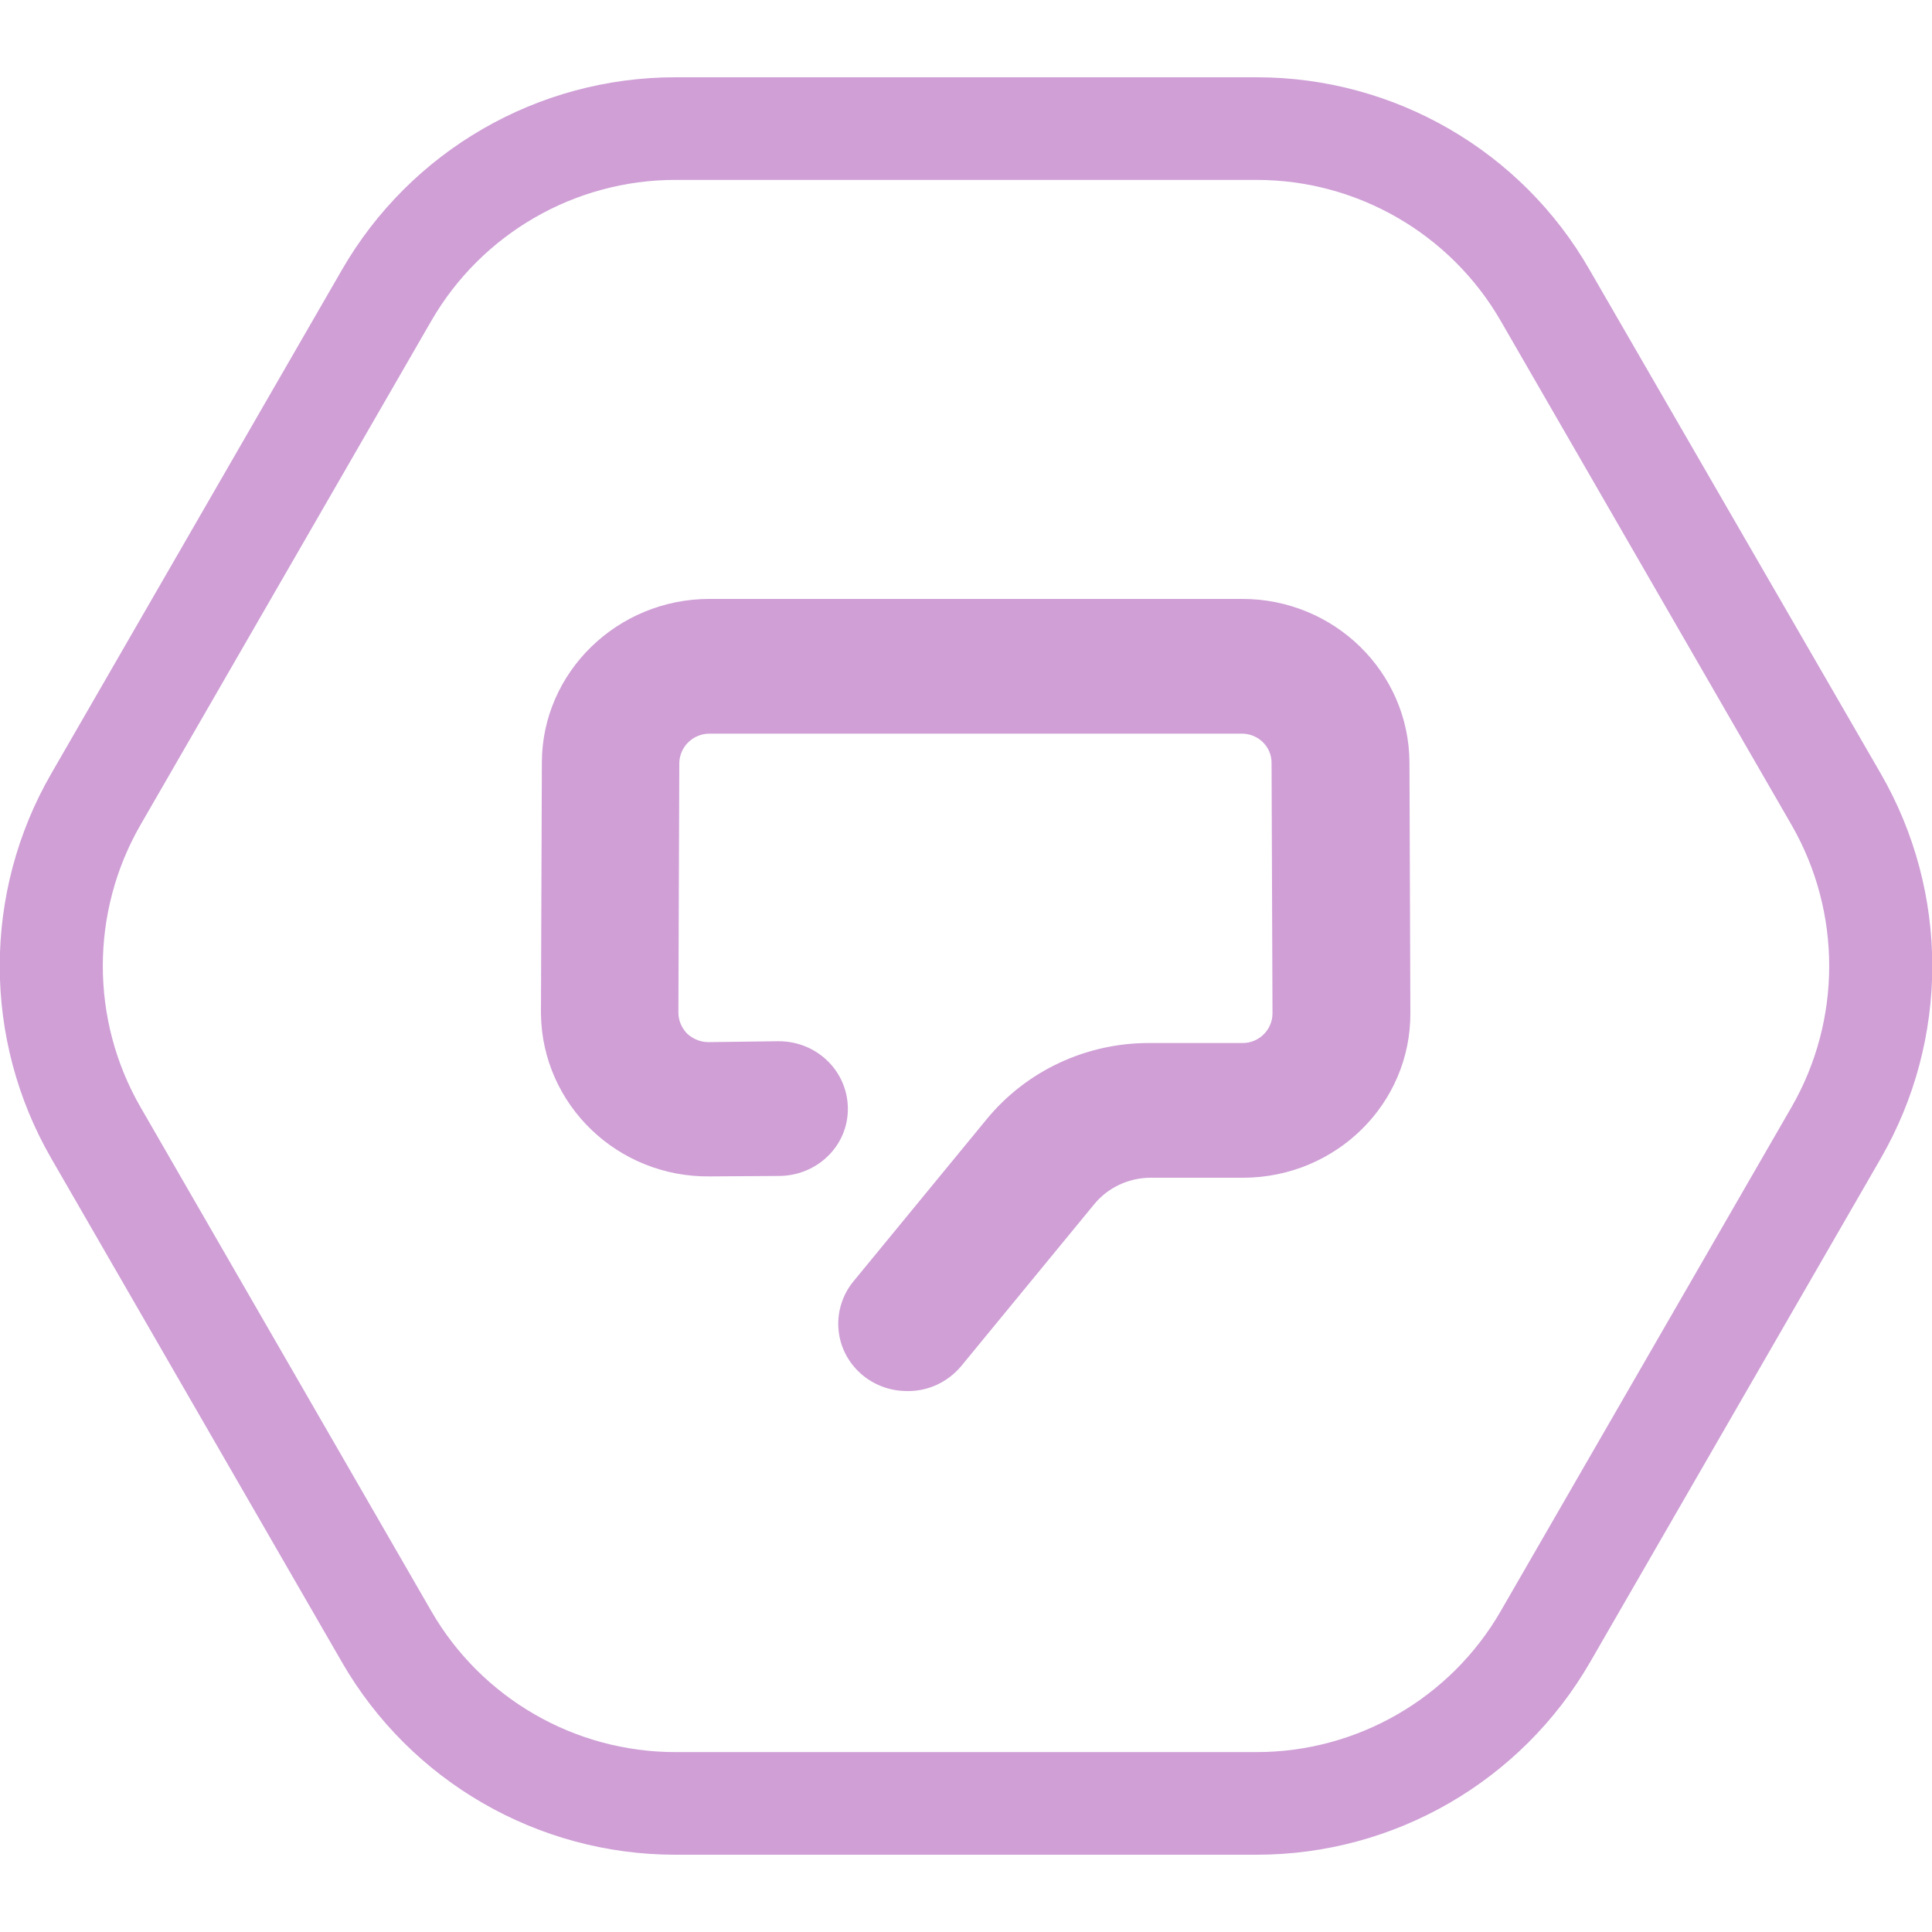
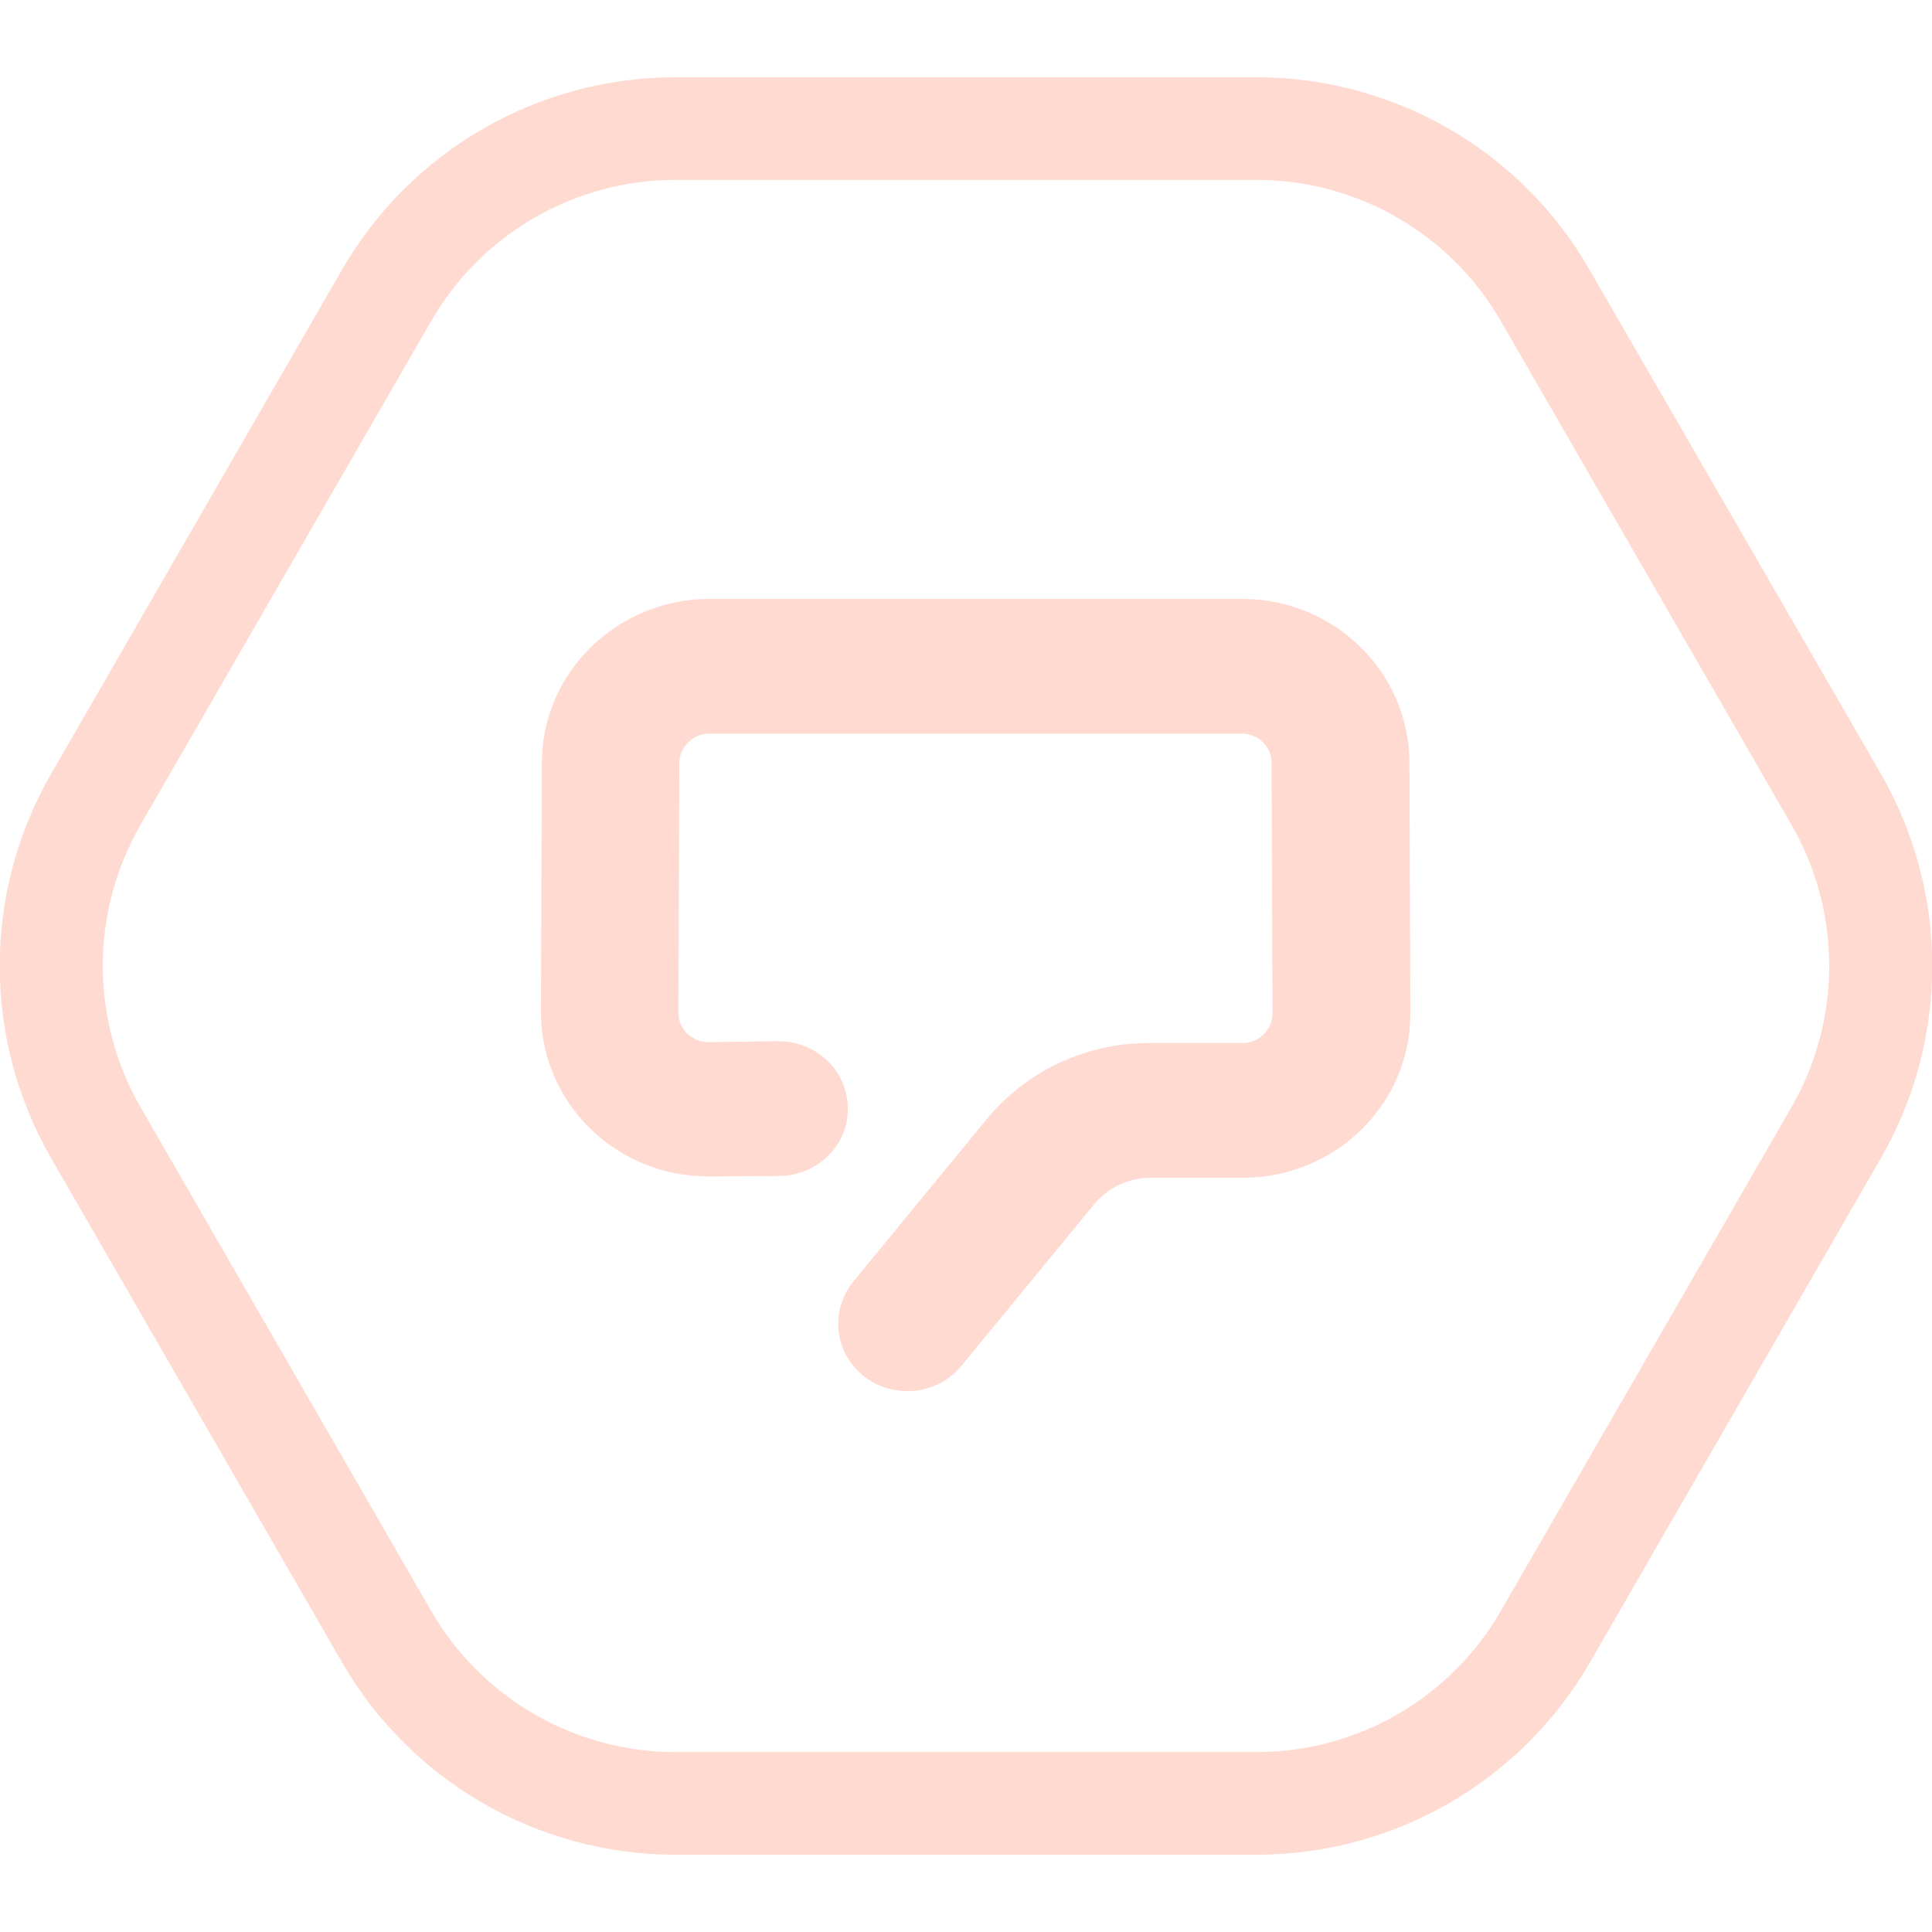
<svg xmlns="http://www.w3.org/2000/svg" width="100" height="100" viewBox="0 0 100 100" fill="none">
  <g clip-path="url(#clip0)">
-     <path d="M65.048 9.312C70.25 9.312 75.08 12.101 77.681 16.616L92.729 42.696C95.329 47.211 95.329 52.789 92.729 57.304L77.681 83.385C75.08 87.9 70.25 90.688 65.048 90.688H34.953C29.751 90.688 24.921 87.9 22.32 83.385L7.272 57.304C4.671 52.789 4.671 47.211 7.272 42.696L22.32 16.616C24.921 12.101 29.751 9.312 34.953 9.312H65.048ZM65.048 4H34.953C27.84 4 21.258 7.798 17.702 13.96L2.654 40.04C-0.902 46.202 -0.902 53.798 2.654 59.96L17.702 86.04C21.258 92.202 27.84 96 34.953 96H65.048C72.161 96 78.742 92.202 82.299 86.04L97.347 59.96C100.903 53.798 100.903 46.202 97.347 40.04L82.272 13.96C78.742 7.798 72.161 4 65.048 4Z" fill="#cf9fd6" />
+     <path d="M65.048 9.312C70.25 9.312 75.08 12.101 77.681 16.616L92.729 42.696C95.329 47.211 95.329 52.789 92.729 57.304L77.681 83.385C75.08 87.9 70.25 90.688 65.048 90.688H34.953C29.751 90.688 24.921 87.9 22.32 83.385L7.272 57.304C4.671 52.789 4.671 47.211 7.272 42.696L22.32 16.616C24.921 12.101 29.751 9.312 34.953 9.312H65.048ZM65.048 4H34.953C27.84 4 21.258 7.798 17.702 13.96L2.654 40.04C-0.902 46.202 -0.902 53.798 2.654 59.96L17.702 86.04C21.258 92.202 27.84 96 34.953 96H65.048C72.161 96 78.742 92.202 82.299 86.04L97.347 59.96C100.903 53.798 100.903 46.202 97.347 40.04L82.272 13.96C78.742 7.798 72.161 4 65.048 4Z" fill="#ffdad1" />
    <g clip-path="url(#clip1)">
-       <path d="M46.944 72C44.976 72 43.387 70.443 43.387 68.514C43.387 67.723 43.672 66.933 44.17 66.329L51.045 57.961C53.108 55.428 56.238 53.964 59.533 53.987H64.322C65.176 53.987 65.864 53.29 65.864 52.453L65.816 39.484C65.816 38.647 65.129 37.973 64.275 37.973H36.725C35.871 37.973 35.184 38.647 35.16 39.484L35.113 52.407C35.113 52.825 35.279 53.197 35.563 53.499C35.871 53.778 36.251 53.941 36.678 53.941L40.258 53.894H40.305C42.273 53.894 43.861 55.428 43.885 57.357C43.909 59.286 42.32 60.843 40.352 60.867L36.772 60.89C31.983 60.96 28.071 57.194 28 52.499C28 52.453 28 52.407 28 52.36L28.047 39.437C28.071 34.788 31.959 31 36.725 31H64.299C69.064 31 72.929 34.788 72.953 39.46L73 52.43C73.024 57.125 69.159 60.937 64.37 60.96H64.346H59.557C58.419 60.96 57.328 61.471 56.617 62.354L49.741 70.722C49.054 71.535 48.034 72.023 46.944 72Z" fill="#cf9fd6" />
+       <path d="M46.944 72C44.976 72 43.387 70.443 43.387 68.514C43.387 67.723 43.672 66.933 44.17 66.329L51.045 57.961C53.108 55.428 56.238 53.964 59.533 53.987H64.322C65.176 53.987 65.864 53.29 65.864 52.453L65.816 39.484C65.816 38.647 65.129 37.973 64.275 37.973H36.725C35.871 37.973 35.184 38.647 35.16 39.484L35.113 52.407C35.113 52.825 35.279 53.197 35.563 53.499C35.871 53.778 36.251 53.941 36.678 53.941L40.258 53.894H40.305C42.273 53.894 43.861 55.428 43.885 57.357C43.909 59.286 42.32 60.843 40.352 60.867L36.772 60.89C31.983 60.96 28.071 57.194 28 52.499C28 52.453 28 52.407 28 52.36L28.047 39.437C28.071 34.788 31.959 31 36.725 31H64.299C69.064 31 72.929 34.788 72.953 39.46L73 52.43C73.024 57.125 69.159 60.937 64.37 60.96H64.346H59.557C58.419 60.96 57.328 61.471 56.617 62.354L49.741 70.722C49.054 71.535 48.034 72.023 46.944 72Z" fill="#ffdad1" />
    </g>
  </g>
  <defs>
    <clipPath id="clip0">
-       <rect width="100" height="92" fill="#cf9fd6" transform="translate(0 4)" />
+       <rect width="100" height="92" fill="#ffdad1" transform="translate(0 4)" />
    </clipPath>
    <clipPath id="clip1">
-       <rect width="45" height="41" fill="#cf9fd6" transform="translate(28 31)" />
+       <rect width="45" height="41" fill="#ffdad1" transform="translate(28 31)" />
    </clipPath>
  </defs>
</svg>
